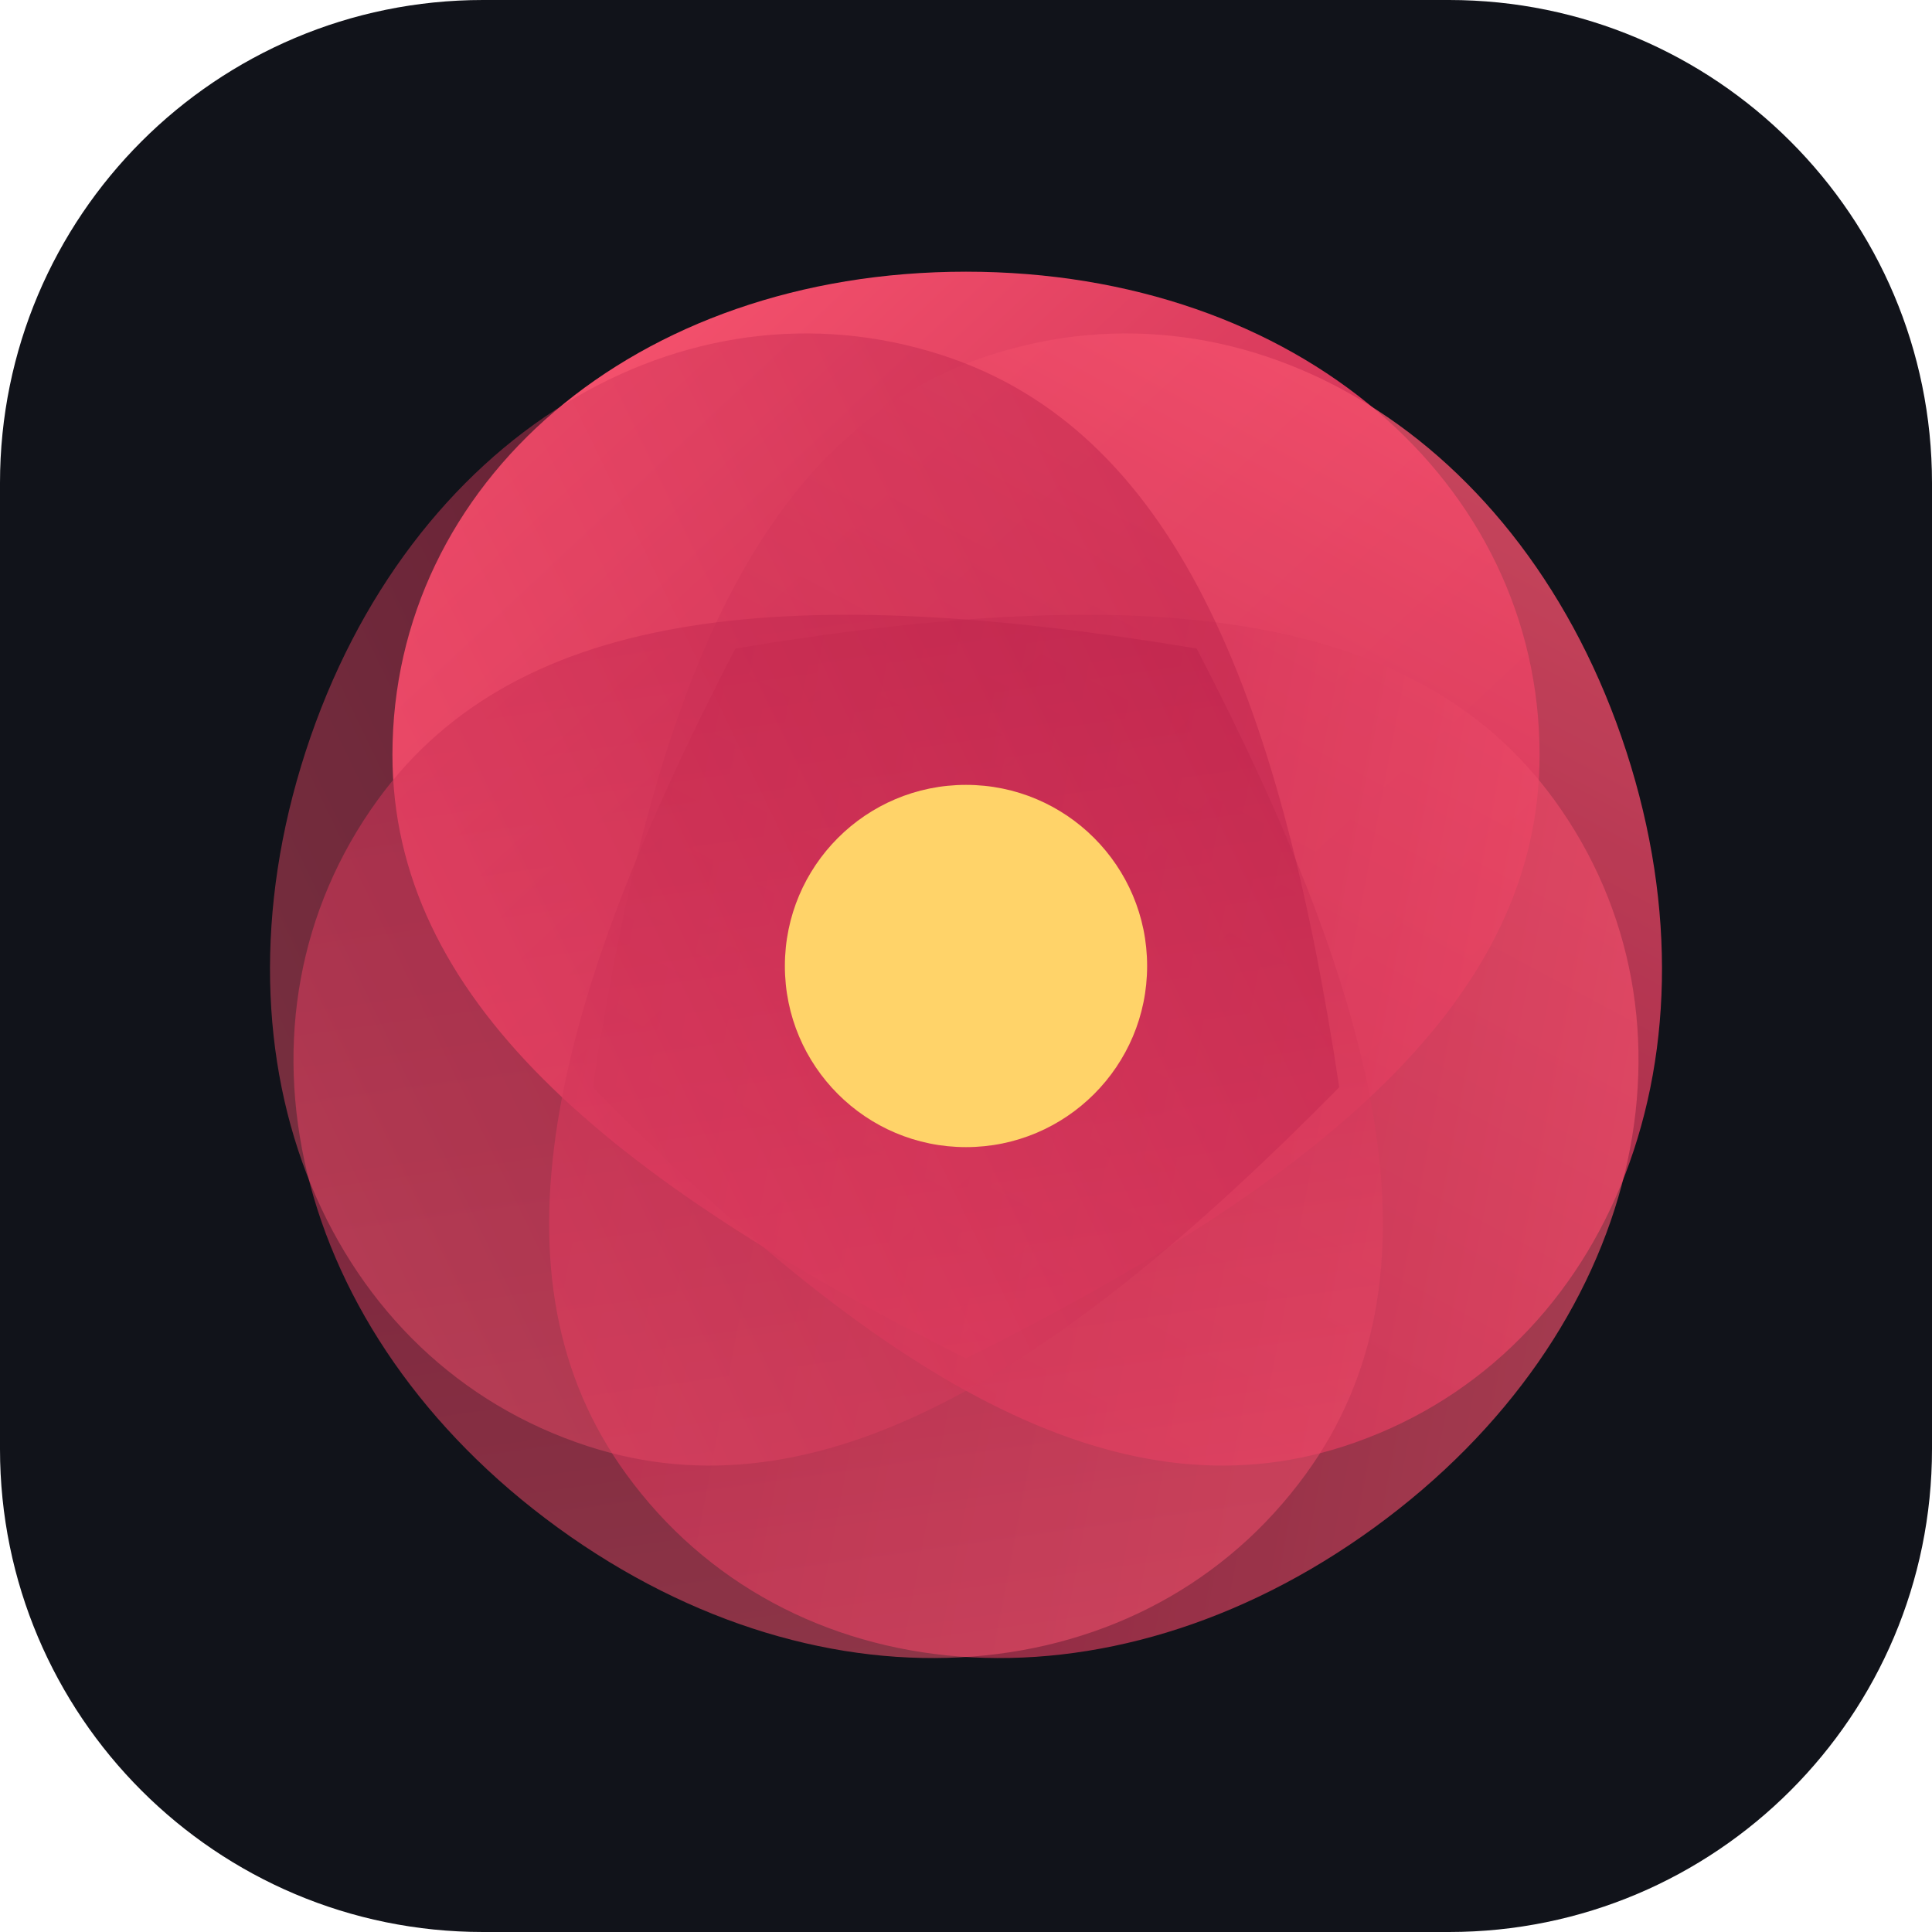
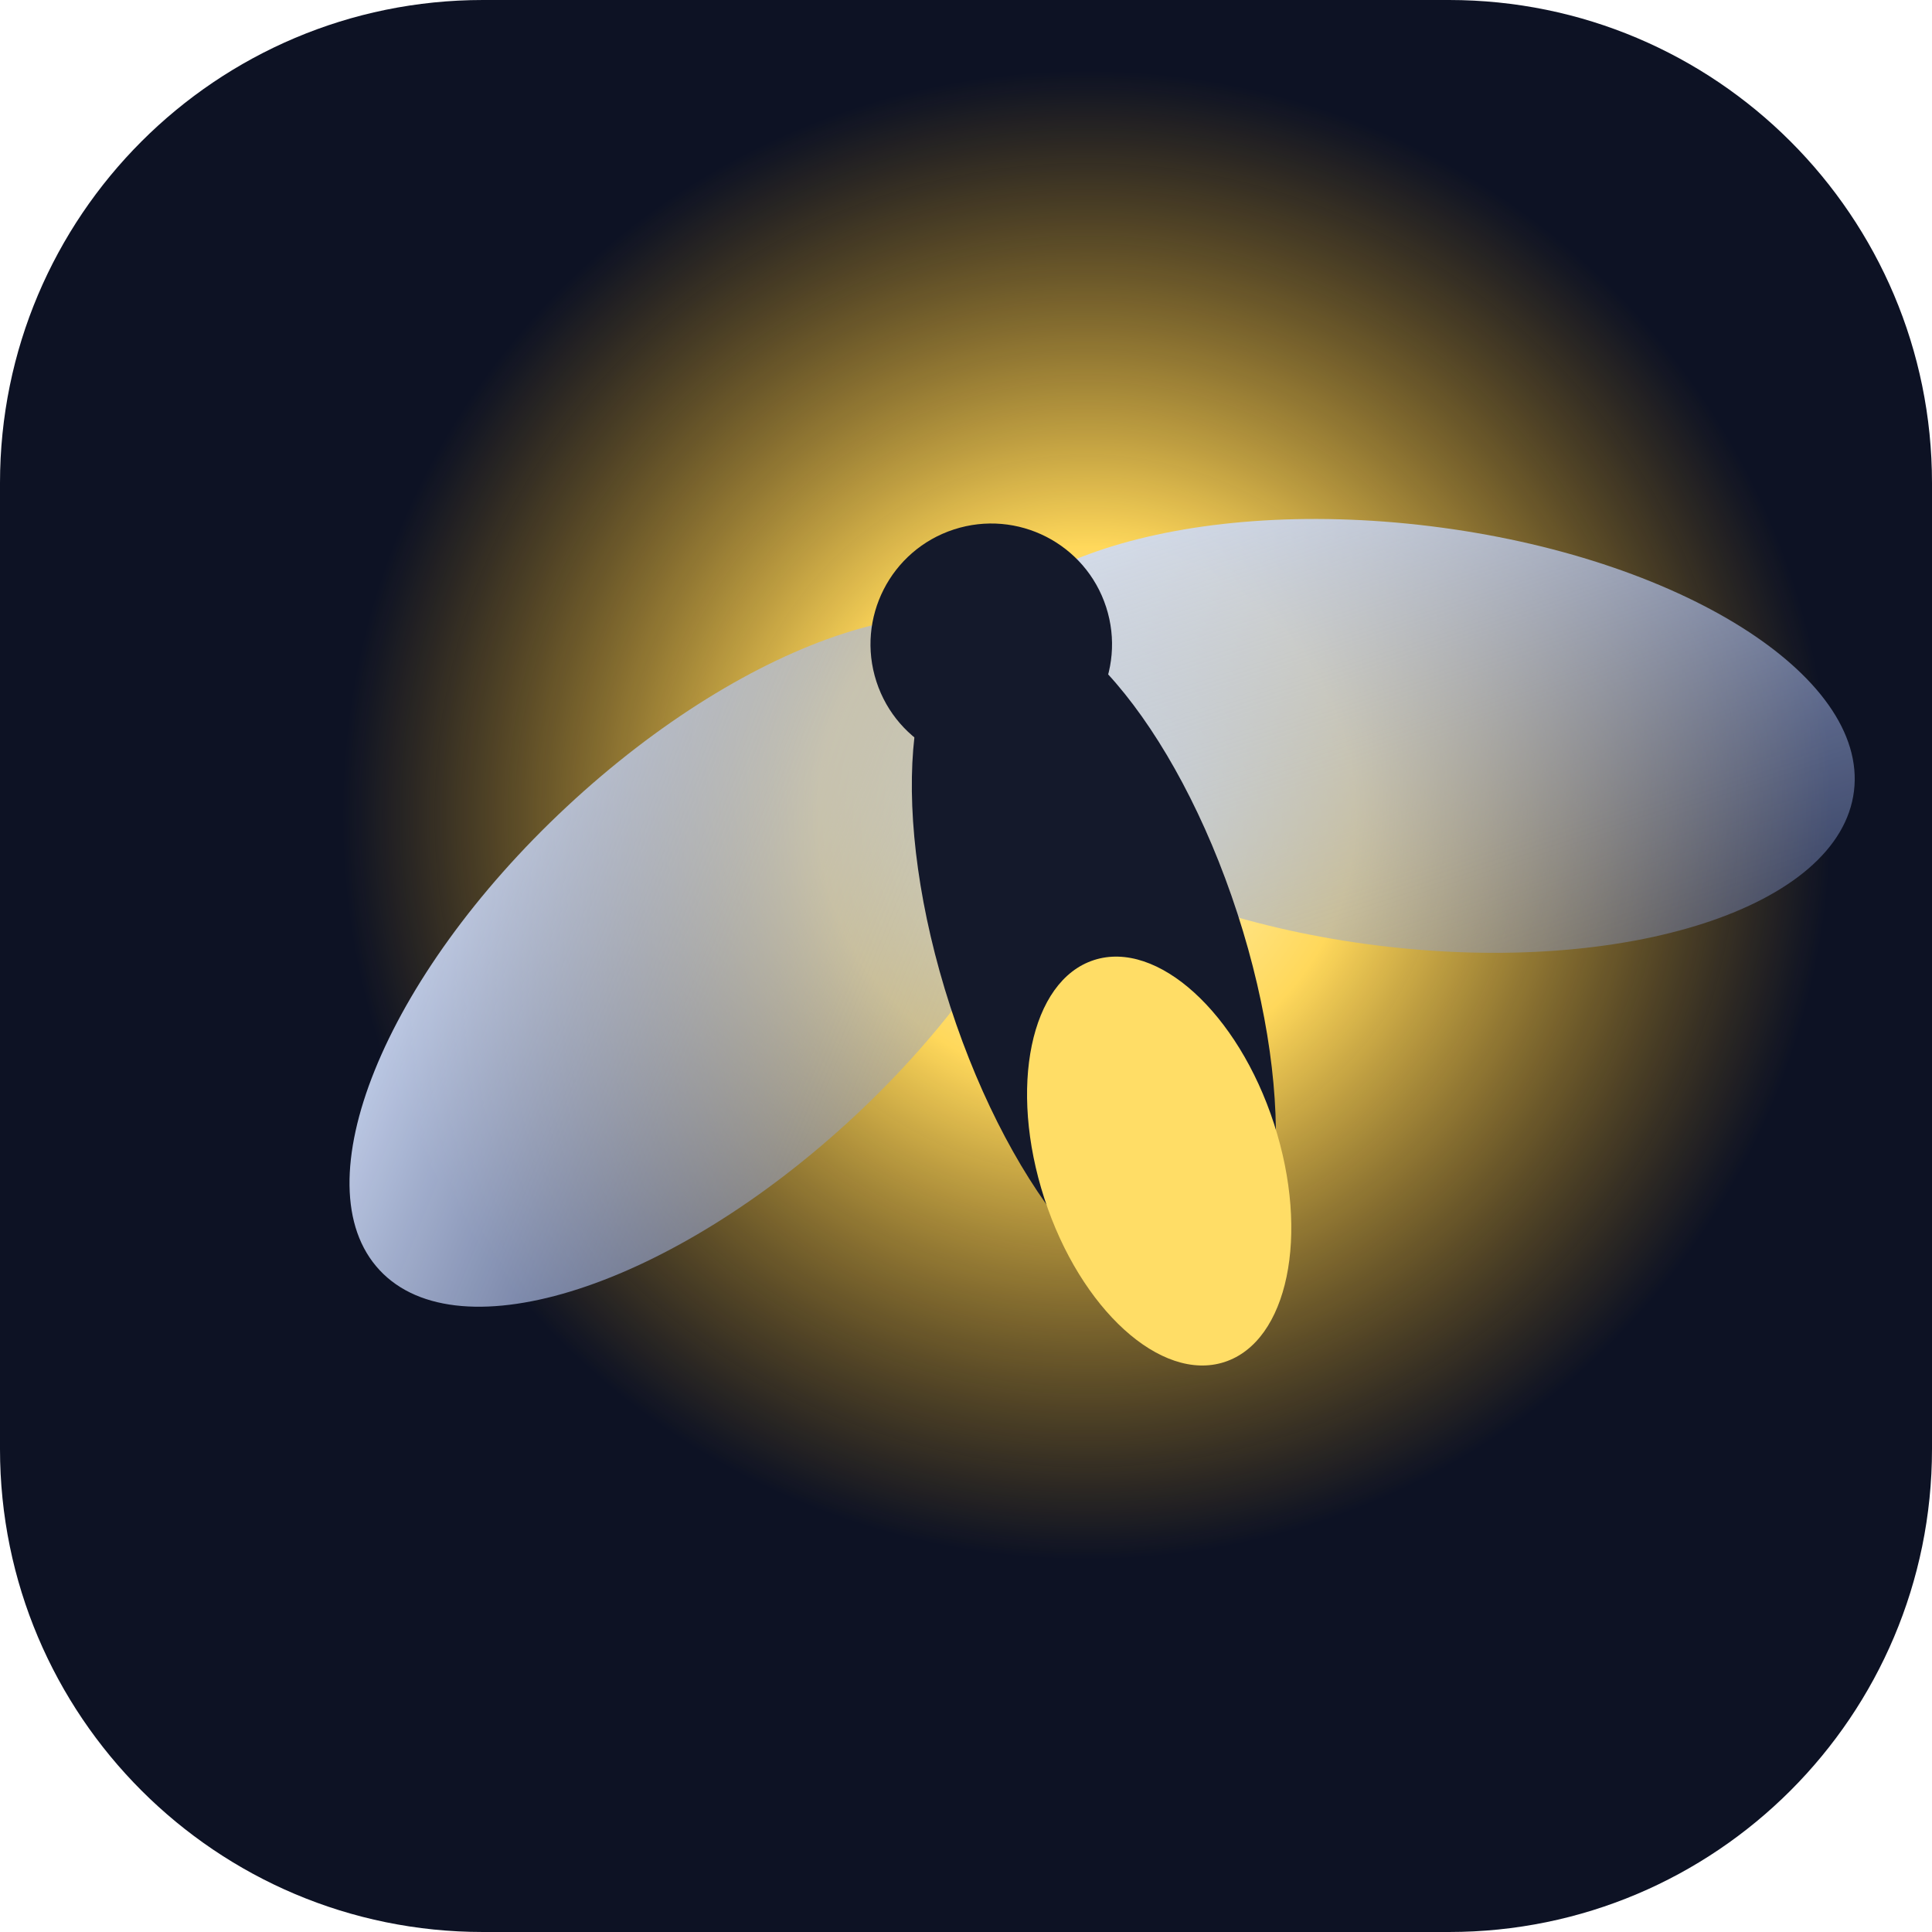
- <svg xmlns="http://www.w3.org/2000/svg" viewBox="0 0 64 64">
+ <svg xmlns="http://www.w3.org/2000/svg" viewBox="0 0 64 64" role="img" aria-label="Hotaru Ascend">
  <defs>
-     <linearGradient id="g" x1="0" x2="1" y1="0" y2="1">
-       <stop stop-color="#ff5a73" />
-       <stop offset="1" stop-color="#a91340" />
+     <radialGradient id="g">
+       <stop stop-color="#fffbd1" />
+       <stop offset=".36" stop-color="#ffd85b" />
+       <stop offset="1" stop-color="#d69a12" stop-opacity="0" />
+     </radialGradient>
+     <linearGradient id="w" x1="0" y1="0" x2="1" y2="1">
+       <stop stop-color="#dce8ff" />
+       <stop offset="1" stop-color="#768ac9" stop-opacity=".3" />
    </linearGradient>
  </defs>
-   <rect width="64" height="64" rx="16" fill="#11131a" />
-   <g transform="translate(32 32)">
-     <path d="M0-23C11-23 19-16 19-7C19 1 12 7 0 13C-12 7-19 1-19-7C-19-16-11-23 0-23Z" fill="url(#g)" />
-     <path d="M0-23C11-23 19-16 19-7C19 1 12 7 0 13C-12 7-19 1-19-7C-19-16-11-23 0-23Z" fill="url(#g)" opacity=".8" transform="rotate(72)" />
-     <path d="M0-23C11-23 19-16 19-7C19 1 12 7 0 13C-12 7-19 1-19-7C-19-16-11-23 0-23Z" fill="url(#g)" opacity=".65" transform="rotate(144)" />
-     <path d="M0-23C11-23 19-16 19-7C19 1 12 7 0 13C-12 7-19 1-19-7C-19-16-11-23 0-23Z" fill="url(#g)" opacity=".55" transform="rotate(216)" />
-     <path d="M0-23C11-23 19-16 19-7C19 1 12 7 0 13C-12 7-19 1-19-7C-19-16-11-23 0-23Z" fill="url(#g)" opacity=".45" transform="rotate(288)" />
-     <circle r="6" fill="#ffd369" />
+   <rect width="64" height="64" rx="16" fill="#0d1224" />
+   <circle cx="36" cy="27" r="25" fill="url(#g)" />
+   <g transform="translate(35 28) rotate(-18)">
+     <ellipse cx="-11" cy="-5" rx="15" ry="7" fill="url(#w)" transform="rotate(-25)" />
+     <ellipse cx="11" cy="-5" rx="15" ry="7" fill="url(#w)" transform="rotate(25)" />
+     <ellipse cy="4" rx="5" ry="12" fill="#14192b" />
+     <ellipse cy="11" rx="4" ry="7" fill="#ffdd66" />
+     <circle cy="-7" r="4" fill="#14192b" />
  </g>
</svg>
